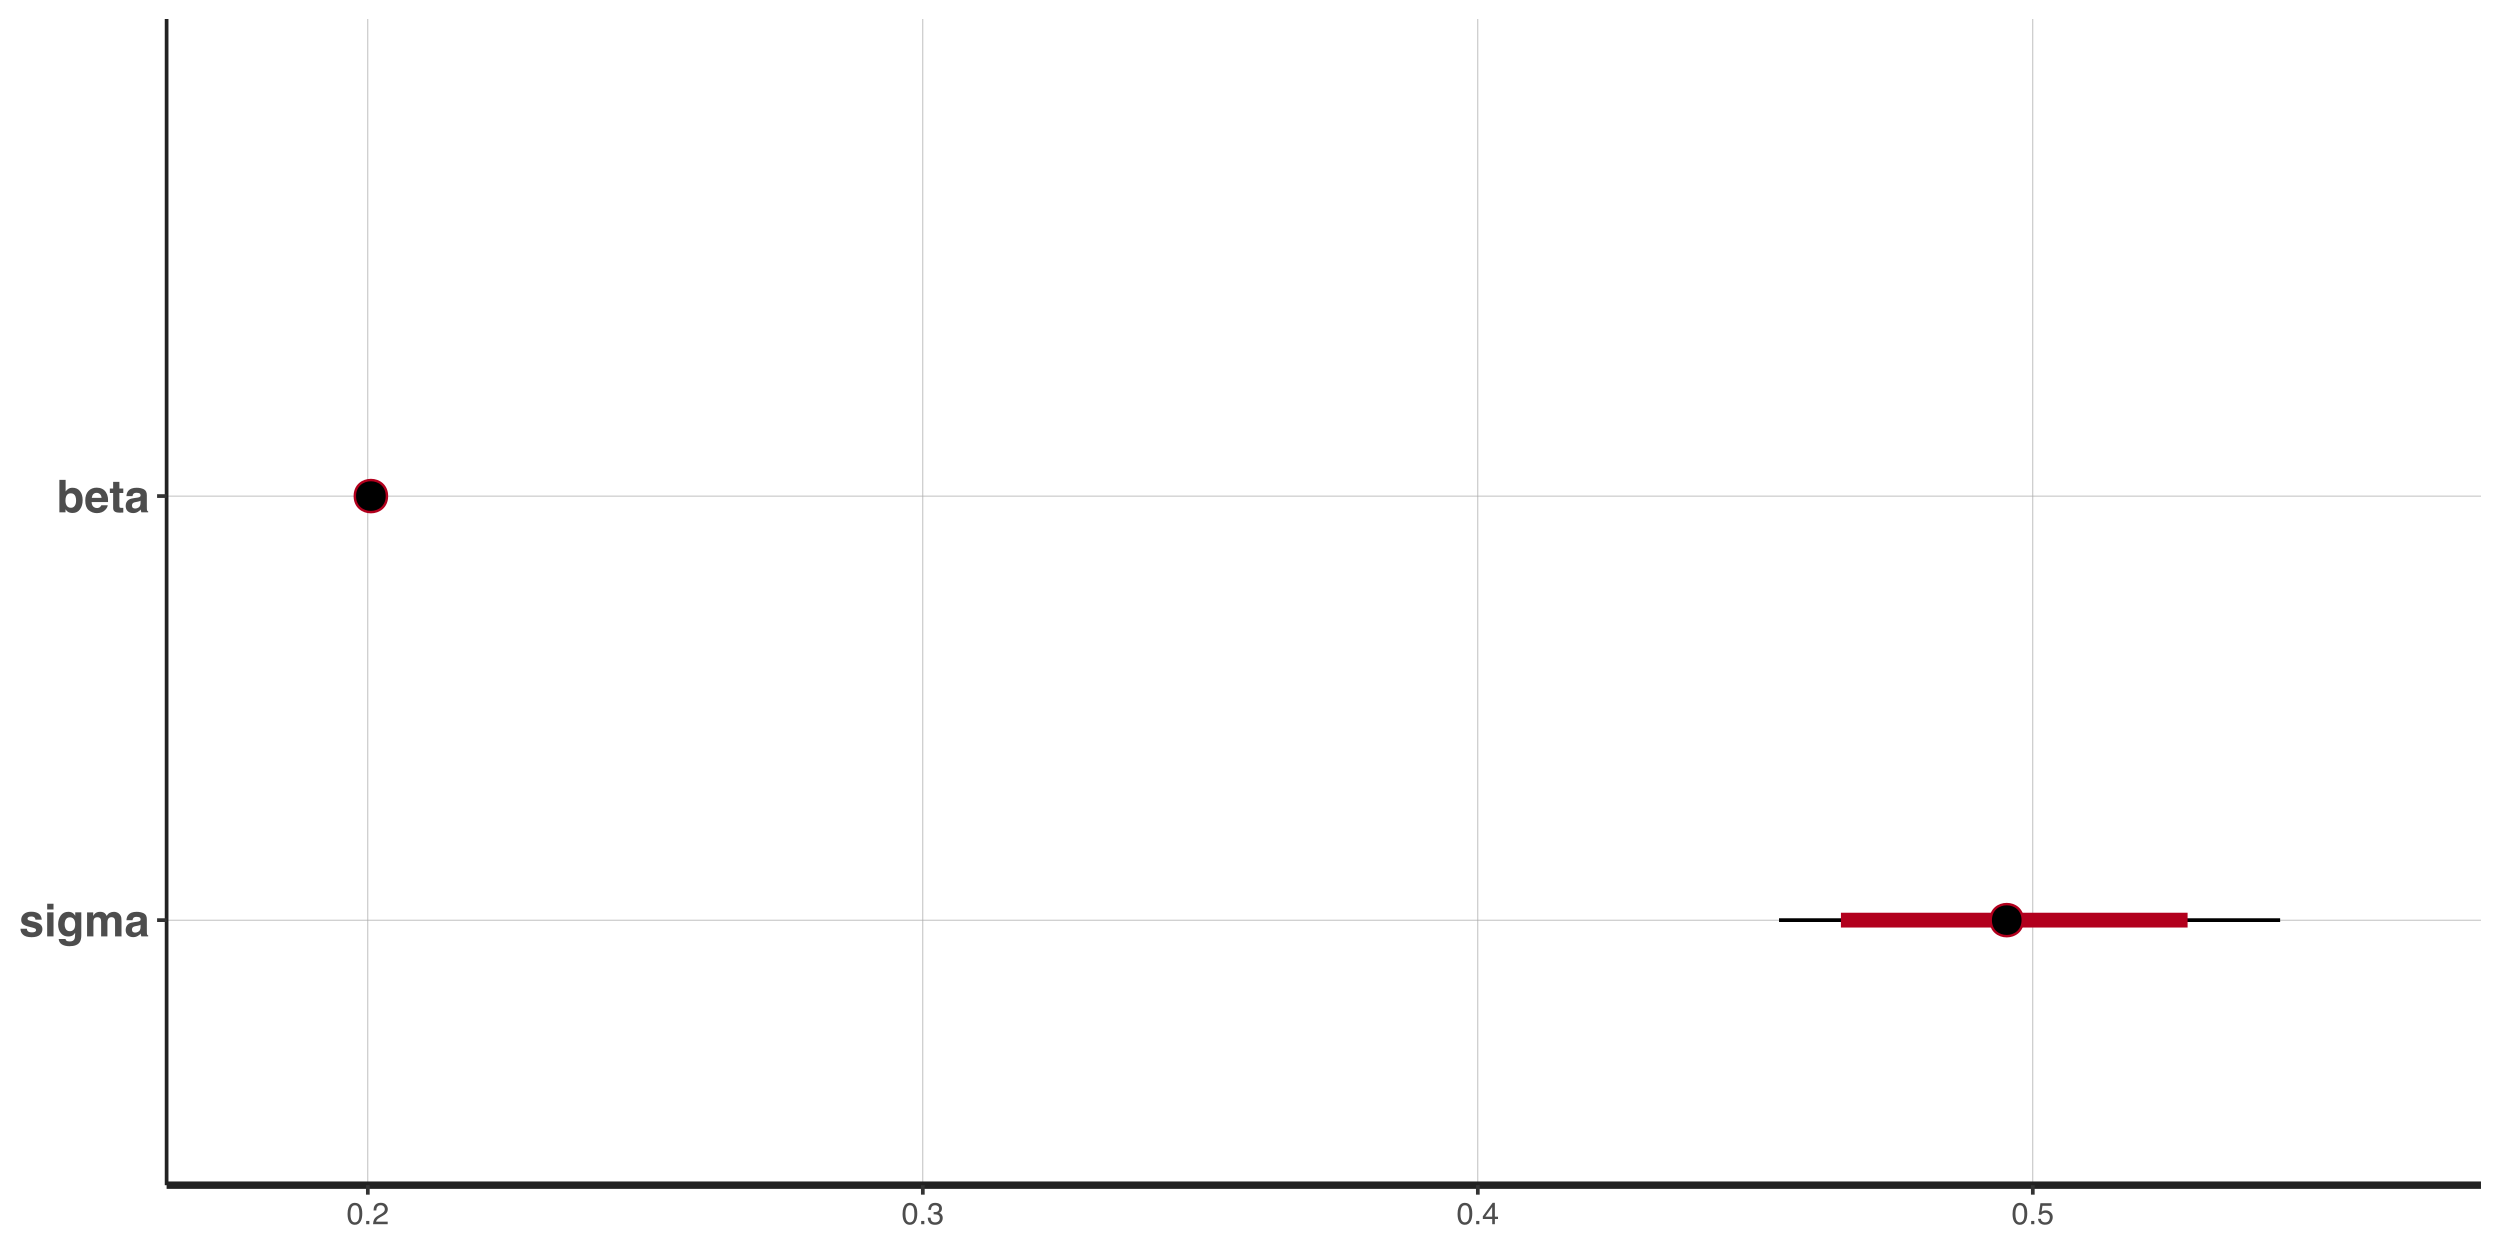
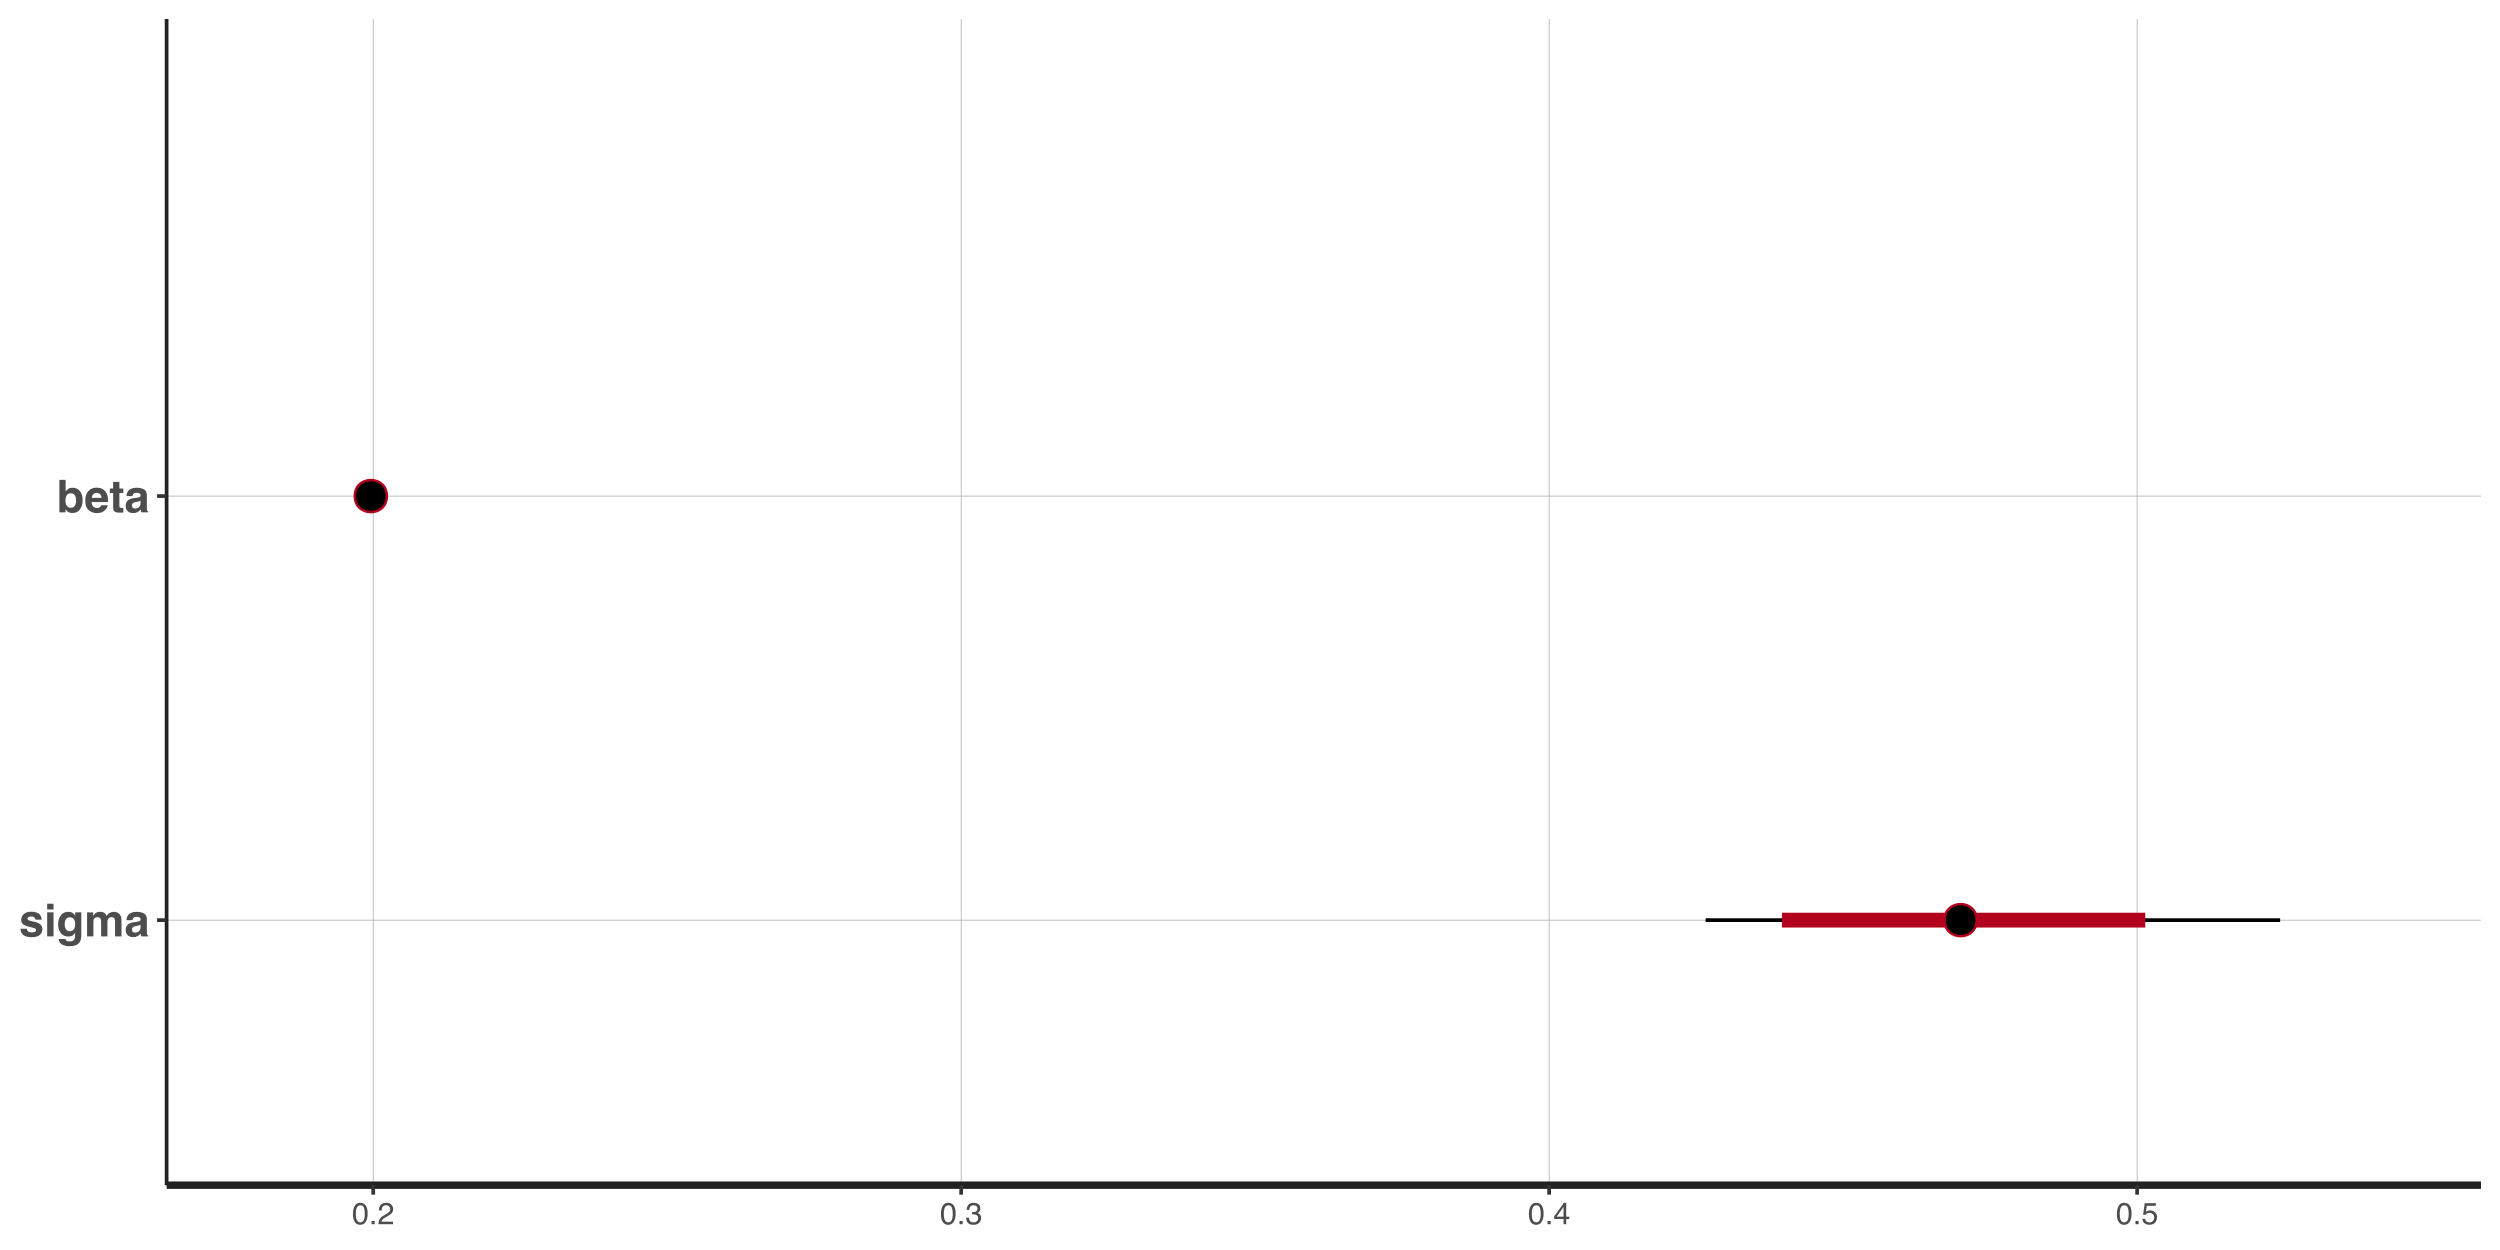
<svg xmlns="http://www.w3.org/2000/svg" xmlns:xlink="http://www.w3.org/1999/xlink" width="720pt" height="360pt" viewBox="0 0 720 360" version="1.1">
  <defs>
    <g>
      <symbol overflow="visible" id="glyph0-0">
        <path style="stroke:none;" d="M 0.984 0 L 0.984 -9.359 L 8.516 -9.359 L 8.516 0 Z M 7.344 -1.172 L 7.344 -8.188 L 2.141 -8.188 L 2.141 -1.172 Z M 7.344 -1.172 " />
      </symbol>
      <symbol overflow="visible" id="glyph0-1">
        <path style="stroke:none;" d="M 4.578 -7.078 C 5.492 -7.078 6.207 -6.75 6.719 -6.094 C 7.227 -5.438 7.484 -4.586 7.484 -3.547 C 7.484 -2.473 7.227 -1.582 6.719 -0.875 C 6.219 -0.164 5.516 0.188 4.609 0.188 C 4.035 0.188 3.57 0.07 3.219 -0.156 C 3.008 -0.289 2.785 -0.531 2.547 -0.875 L 2.547 0 L 0.781 0 L 0.781 -9.344 L 2.578 -9.344 L 2.578 -6.016 C 2.805 -6.336 3.062 -6.582 3.344 -6.75 C 3.664 -6.969 4.078 -7.078 4.578 -7.078 Z M 4.125 -1.312 C 4.582 -1.312 4.941 -1.5 5.203 -1.875 C 5.461 -2.25 5.594 -2.742 5.594 -3.359 C 5.594 -3.848 5.531 -4.254 5.406 -4.578 C 5.164 -5.18 4.719 -5.484 4.062 -5.484 C 3.406 -5.484 2.957 -5.188 2.719 -4.594 C 2.594 -4.281 2.531 -3.867 2.531 -3.359 C 2.531 -2.766 2.66 -2.273 2.922 -1.891 C 3.18 -1.504 3.582 -1.312 4.125 -1.312 Z M 4.125 -1.312 " />
      </symbol>
      <symbol overflow="visible" id="glyph0-2">
        <path style="stroke:none;" d="M 3.578 -5.609 C 3.16 -5.609 2.832 -5.477 2.594 -5.219 C 2.363 -4.957 2.223 -4.602 2.172 -4.156 L 4.984 -4.156 C 4.953 -4.633 4.805 -4.992 4.547 -5.234 C 4.285 -5.484 3.961 -5.609 3.578 -5.609 Z M 3.578 -7.109 C 4.148 -7.109 4.664 -7 5.125 -6.781 C 5.594 -6.562 5.973 -6.219 6.266 -5.75 C 6.535 -5.344 6.711 -4.867 6.797 -4.328 C 6.848 -4.016 6.867 -3.555 6.859 -2.953 L 2.125 -2.953 C 2.145 -2.266 2.363 -1.781 2.781 -1.5 C 3.031 -1.32 3.328 -1.234 3.672 -1.234 C 4.047 -1.234 4.348 -1.344 4.578 -1.562 C 4.711 -1.676 4.828 -1.832 4.922 -2.031 L 6.766 -2.031 C 6.723 -1.625 6.508 -1.207 6.125 -0.781 C 5.531 -0.102 4.703 0.234 3.641 0.234 C 2.754 0.234 1.973 -0.047 1.297 -0.609 C 0.629 -1.18 0.297 -2.109 0.297 -3.391 C 0.297 -4.586 0.598 -5.504 1.203 -6.141 C 1.816 -6.785 2.609 -7.109 3.578 -7.109 Z M 3.703 -7.109 Z M 3.703 -7.109 " />
      </symbol>
      <symbol overflow="visible" id="glyph0-3">
        <path style="stroke:none;" d="M 0.141 -5.562 L 0.141 -6.859 L 1.094 -6.859 L 1.094 -8.781 L 2.891 -8.781 L 2.891 -6.859 L 4.016 -6.859 L 4.016 -5.562 L 2.891 -5.562 L 2.891 -1.906 C 2.891 -1.625 2.926 -1.445 3 -1.375 C 3.07 -1.312 3.289 -1.281 3.656 -1.281 C 3.707 -1.281 3.766 -1.281 3.828 -1.281 C 3.891 -1.281 3.953 -1.281 4.016 -1.281 L 4.016 0.062 L 3.156 0.094 C 2.301 0.125 1.719 -0.02 1.406 -0.344 C 1.195 -0.551 1.094 -0.875 1.094 -1.312 L 1.094 -5.562 Z M 0.141 -5.562 " />
      </symbol>
      <symbol overflow="visible" id="glyph0-4">
        <path style="stroke:none;" d="M 4.656 -3.359 C 4.539 -3.285 4.426 -3.227 4.312 -3.188 C 4.195 -3.145 4.035 -3.102 3.828 -3.062 L 3.422 -2.984 C 3.047 -2.922 2.773 -2.844 2.609 -2.75 C 2.328 -2.582 2.188 -2.32 2.188 -1.969 C 2.188 -1.664 2.27 -1.441 2.438 -1.297 C 2.613 -1.16 2.828 -1.094 3.078 -1.094 C 3.461 -1.094 3.816 -1.207 4.141 -1.438 C 4.473 -1.664 4.645 -2.082 4.656 -2.688 Z M 3.562 -4.203 C 3.895 -4.242 4.133 -4.301 4.281 -4.375 C 4.539 -4.477 4.672 -4.645 4.672 -4.875 C 4.672 -5.164 4.57 -5.363 4.375 -5.469 C 4.176 -5.57 3.883 -5.625 3.5 -5.625 C 3.07 -5.625 2.77 -5.52 2.594 -5.312 C 2.469 -5.156 2.383 -4.941 2.344 -4.672 L 0.594 -4.672 C 0.633 -5.285 0.805 -5.785 1.109 -6.172 C 1.586 -6.773 2.406 -7.078 3.562 -7.078 C 4.32 -7.078 5 -6.93 5.594 -6.641 C 6.176 -6.336 6.469 -5.77 6.469 -4.938 L 6.469 -1.766 C 6.469 -1.535 6.473 -1.266 6.484 -0.953 C 6.492 -0.723 6.523 -0.562 6.578 -0.469 C 6.641 -0.383 6.734 -0.316 6.859 -0.266 L 6.859 0 L 4.891 0 C 4.836 -0.133 4.797 -0.266 4.766 -0.391 C 4.742 -0.516 4.727 -0.656 4.719 -0.812 C 4.469 -0.539 4.18 -0.312 3.859 -0.125 C 3.473 0.102 3.035 0.219 2.547 0.219 C 1.91 0.219 1.391 0.039 0.984 -0.312 C 0.578 -0.676 0.375 -1.188 0.375 -1.844 C 0.375 -2.688 0.703 -3.301 1.359 -3.688 C 1.711 -3.895 2.242 -4.039 2.953 -4.125 Z M 3.656 -7.109 Z M 3.656 -7.109 " />
      </symbol>
      <symbol overflow="visible" id="glyph0-5">
        <path style="stroke:none;" d="M 2.25 -2.203 C 2.289 -1.891 2.375 -1.664 2.5 -1.531 C 2.727 -1.281 3.145 -1.156 3.75 -1.156 C 4.102 -1.156 4.383 -1.207 4.594 -1.312 C 4.801 -1.426 4.906 -1.586 4.906 -1.797 C 4.906 -1.992 4.82 -2.148 4.656 -2.266 C 4.488 -2.367 3.859 -2.551 2.766 -2.812 C 1.984 -3 1.43 -3.238 1.109 -3.531 C 0.785 -3.82 0.625 -4.238 0.625 -4.781 C 0.625 -5.414 0.875 -5.961 1.375 -6.422 C 1.883 -6.879 2.594 -7.109 3.5 -7.109 C 4.363 -7.109 5.066 -6.938 5.609 -6.594 C 6.148 -6.25 6.461 -5.656 6.547 -4.812 L 4.734 -4.812 C 4.711 -5.039 4.645 -5.223 4.531 -5.359 C 4.332 -5.609 3.992 -5.734 3.516 -5.734 C 3.129 -5.734 2.852 -5.672 2.688 -5.547 C 2.52 -5.422 2.438 -5.273 2.438 -5.109 C 2.438 -4.91 2.523 -4.766 2.703 -4.672 C 2.879 -4.566 3.504 -4.398 4.578 -4.172 C 5.297 -3.992 5.836 -3.734 6.203 -3.391 C 6.555 -3.047 6.734 -2.613 6.734 -2.094 C 6.734 -1.406 6.477 -0.844 5.969 -0.406 C 5.457 0.02 4.672 0.234 3.609 0.234 C 2.516 0.234 1.707 0.004 1.188 -0.453 C 0.676 -0.91 0.422 -1.492 0.422 -2.203 Z M 3.641 -7.109 Z M 3.641 -7.109 " />
      </symbol>
      <symbol overflow="visible" id="glyph0-6">
        <path style="stroke:none;" d="M 2.703 -7.75 L 0.875 -7.75 L 0.875 -9.406 L 2.703 -9.406 Z M 0.875 -6.922 L 2.703 -6.922 L 2.703 0 L 0.875 0 Z M 0.875 -6.922 " />
      </symbol>
      <symbol overflow="visible" id="glyph0-7">
        <path style="stroke:none;" d="M 3.812 -1.484 C 4.238 -1.484 4.598 -1.641 4.891 -1.953 C 5.18 -2.273 5.328 -2.785 5.328 -3.484 C 5.328 -4.141 5.188 -4.641 4.906 -4.984 C 4.633 -5.328 4.266 -5.5 3.797 -5.5 C 3.16 -5.5 2.723 -5.203 2.484 -4.609 C 2.359 -4.285 2.297 -3.895 2.297 -3.438 C 2.297 -3.031 2.363 -2.672 2.5 -2.359 C 2.738 -1.773 3.176 -1.484 3.812 -1.484 Z M 3.359 -7.078 C 3.711 -7.078 4.016 -7.023 4.266 -6.922 C 4.711 -6.742 5.07 -6.41 5.344 -5.922 L 5.344 -6.922 L 7.094 -6.922 L 7.094 -0.359 C 7.094 0.535 6.941 1.207 6.641 1.656 C 6.129 2.438 5.141 2.828 3.672 2.828 C 2.785 2.828 2.062 2.656 1.5 2.312 C 0.945 1.969 0.641 1.445 0.578 0.75 L 2.547 0.75 C 2.598 0.969 2.68 1.125 2.797 1.219 C 2.992 1.375 3.32 1.453 3.781 1.453 C 4.438 1.453 4.875 1.238 5.094 0.812 C 5.238 0.531 5.312 0.055 5.312 -0.609 L 5.312 -1.047 C 5.133 -0.754 4.945 -0.531 4.75 -0.375 C 4.383 -0.102 3.914 0.031 3.344 0.031 C 2.457 0.031 1.75 -0.281 1.219 -0.906 C 0.688 -1.531 0.422 -2.375 0.422 -3.438 C 0.422 -4.469 0.676 -5.332 1.188 -6.031 C 1.695 -6.727 2.422 -7.078 3.359 -7.078 Z M 3.938 -7.109 Z M 3.938 -7.109 " />
      </symbol>
      <symbol overflow="visible" id="glyph0-8">
        <path style="stroke:none;" d="M 8.578 -7.078 C 8.879 -7.078 9.176 -7.016 9.469 -6.891 C 9.77 -6.773 10.039 -6.566 10.281 -6.266 C 10.477 -6.023 10.609 -5.734 10.672 -5.391 C 10.711 -5.148 10.734 -4.805 10.734 -4.359 L 10.734 0 L 8.875 0 L 8.875 -4.406 C 8.875 -4.664 8.832 -4.879 8.75 -5.047 C 8.582 -5.367 8.285 -5.531 7.859 -5.531 C 7.359 -5.531 7.016 -5.32 6.828 -4.906 C 6.723 -4.688 6.672 -4.426 6.672 -4.125 L 6.672 0 L 4.859 0 L 4.859 -4.125 C 4.859 -4.531 4.816 -4.828 4.734 -5.016 C 4.578 -5.348 4.273 -5.516 3.828 -5.516 C 3.316 -5.516 2.973 -5.348 2.797 -5.016 C 2.691 -4.828 2.641 -4.547 2.641 -4.172 L 2.641 0 L 0.812 0 L 0.812 -6.906 L 2.578 -6.906 L 2.578 -5.891 C 2.797 -6.254 3.004 -6.516 3.203 -6.672 C 3.555 -6.941 4.016 -7.078 4.578 -7.078 C 5.098 -7.078 5.523 -6.957 5.859 -6.719 C 6.117 -6.508 6.316 -6.234 6.453 -5.891 C 6.691 -6.297 6.984 -6.594 7.328 -6.781 C 7.703 -6.977 8.117 -7.078 8.578 -7.078 Z M 8.578 -7.078 " />
      </symbol>
      <symbol overflow="visible" id="glyph1-0">
        <path style="stroke:none;" d="M 0.281 0 L 0.281 -6.312 L 5.297 -6.312 L 5.297 0 Z M 4.5 -0.797 L 4.5 -5.516 L 1.078 -5.516 L 1.078 -0.797 Z M 4.5 -0.797 " />
      </symbol>
      <symbol overflow="visible" id="glyph1-1">
        <path style="stroke:none;" d="M 2.375 -6.156 C 3.176 -6.156 3.754 -5.828 4.109 -5.172 C 4.379 -4.66 4.516 -3.961 4.516 -3.078 C 4.516 -2.242 4.391 -1.555 4.141 -1.016 C 3.785 -0.223 3.195 0.172 2.375 0.172 C 1.633 0.172 1.082 -0.148 0.719 -0.797 C 0.426 -1.328 0.281 -2.047 0.281 -2.953 C 0.281 -3.648 0.367 -4.25 0.547 -4.75 C 0.879 -5.688 1.488 -6.156 2.375 -6.156 Z M 2.375 -0.531 C 2.77 -0.531 3.086 -0.707 3.328 -1.062 C 3.566 -1.426 3.688 -2.086 3.688 -3.047 C 3.688 -3.754 3.598 -4.332 3.422 -4.781 C 3.254 -5.227 2.922 -5.453 2.422 -5.453 C 1.973 -5.453 1.641 -5.238 1.422 -4.812 C 1.211 -4.383 1.109 -3.754 1.109 -2.922 C 1.109 -2.297 1.176 -1.789 1.312 -1.406 C 1.52 -0.82 1.875 -0.531 2.375 -0.531 Z M 2.375 -0.531 " />
      </symbol>
      <symbol overflow="visible" id="glyph1-2">
        <path style="stroke:none;" d="M 0.75 -0.938 L 1.656 -0.938 L 1.656 0 L 0.75 0 Z M 0.75 -0.938 " />
      </symbol>
      <symbol overflow="visible" id="glyph1-3">
        <path style="stroke:none;" d="M 0.281 0 C 0.301 -0.531 0.406 -0.988 0.594 -1.375 C 0.789 -1.77 1.164 -2.129 1.719 -2.453 L 2.547 -2.922 C 2.91 -3.141 3.164 -3.328 3.312 -3.484 C 3.551 -3.711 3.672 -3.984 3.672 -4.297 C 3.672 -4.648 3.562 -4.93 3.344 -5.141 C 3.133 -5.359 2.848 -5.469 2.484 -5.469 C 1.961 -5.469 1.598 -5.266 1.391 -4.859 C 1.285 -4.648 1.227 -4.352 1.219 -3.969 L 0.422 -3.969 C 0.43 -4.5 0.531 -4.938 0.719 -5.281 C 1.051 -5.875 1.645 -6.172 2.5 -6.172 C 3.195 -6.172 3.707 -5.977 4.031 -5.594 C 4.363 -5.219 4.531 -4.797 4.531 -4.328 C 4.531 -3.836 4.352 -3.414 4 -3.062 C 3.801 -2.863 3.441 -2.617 2.922 -2.328 L 2.344 -2 C 2.062 -1.844 1.836 -1.695 1.672 -1.562 C 1.391 -1.312 1.211 -1.035 1.141 -0.734 L 4.5 -0.734 L 4.5 0 Z M 0.281 0 " />
      </symbol>
      <symbol overflow="visible" id="glyph1-4">
        <path style="stroke:none;" d="M 2.281 0.172 C 1.551 0.172 1.02 -0.023 0.688 -0.422 C 0.363 -0.828 0.203 -1.316 0.203 -1.891 L 1.016 -1.891 C 1.047 -1.492 1.117 -1.203 1.234 -1.016 C 1.441 -0.691 1.805 -0.531 2.328 -0.531 C 2.734 -0.531 3.055 -0.641 3.297 -0.859 C 3.547 -1.078 3.672 -1.359 3.672 -1.703 C 3.672 -2.129 3.539 -2.426 3.281 -2.594 C 3.031 -2.758 2.672 -2.844 2.203 -2.844 C 2.148 -2.844 2.098 -2.844 2.047 -2.844 C 1.992 -2.844 1.941 -2.844 1.891 -2.844 L 1.891 -3.516 C 1.973 -3.516 2.039 -3.508 2.094 -3.5 C 2.145 -3.5 2.203 -3.5 2.266 -3.5 C 2.555 -3.5 2.797 -3.547 2.984 -3.641 C 3.305 -3.797 3.469 -4.082 3.469 -4.5 C 3.469 -4.801 3.359 -5.035 3.141 -5.203 C 2.922 -5.367 2.672 -5.453 2.391 -5.453 C 1.867 -5.453 1.508 -5.281 1.312 -4.938 C 1.207 -4.75 1.145 -4.477 1.125 -4.125 L 0.359 -4.125 C 0.359 -4.582 0.453 -4.973 0.641 -5.297 C 0.953 -5.867 1.504 -6.156 2.297 -6.156 C 2.93 -6.156 3.422 -6.016 3.766 -5.734 C 4.109 -5.461 4.281 -5.062 4.281 -4.531 C 4.281 -4.145 4.176 -3.836 3.969 -3.609 C 3.844 -3.461 3.68 -3.348 3.484 -3.266 C 3.805 -3.172 4.055 -3 4.234 -2.75 C 4.422 -2.5 4.516 -2.191 4.516 -1.828 C 4.516 -1.234 4.316 -0.75 3.922 -0.375 C 3.535 -0.008 2.988 0.172 2.281 0.172 Z M 2.281 0.172 " />
      </symbol>
      <symbol overflow="visible" id="glyph1-5">
        <path style="stroke:none;" d="M 2.906 -2.172 L 2.906 -4.969 L 0.938 -2.172 Z M 2.922 0 L 2.922 -1.5 L 0.219 -1.5 L 0.219 -2.266 L 3.047 -6.172 L 3.688 -6.172 L 3.688 -2.172 L 4.594 -2.172 L 4.594 -1.5 L 3.688 -1.5 L 3.688 0 Z M 2.922 0 " />
      </symbol>
      <symbol overflow="visible" id="glyph1-6">
        <path style="stroke:none;" d="M 1.094 -1.562 C 1.133 -1.125 1.336 -0.82 1.703 -0.656 C 1.879 -0.57 2.094 -0.531 2.344 -0.531 C 2.801 -0.531 3.141 -0.676 3.359 -0.969 C 3.578 -1.258 3.688 -1.582 3.688 -1.938 C 3.688 -2.363 3.555 -2.691 3.297 -2.922 C 3.035 -3.16 2.719 -3.281 2.344 -3.281 C 2.082 -3.281 1.852 -3.227 1.656 -3.125 C 1.469 -3.02 1.305 -2.879 1.172 -2.703 L 0.5 -2.734 L 0.969 -6.047 L 4.172 -6.047 L 4.172 -5.297 L 1.562 -5.297 L 1.297 -3.594 C 1.43 -3.695 1.566 -3.773 1.703 -3.828 C 1.93 -3.93 2.195 -3.984 2.5 -3.984 C 3.062 -3.984 3.535 -3.801 3.922 -3.438 C 4.316 -3.07 4.516 -2.609 4.516 -2.047 C 4.516 -1.461 4.332 -0.945 3.969 -0.5 C 3.613 -0.062 3.047 0.156 2.266 0.156 C 1.754 0.156 1.305 0.016 0.922 -0.266 C 0.547 -0.547 0.332 -0.977 0.281 -1.562 Z M 1.094 -1.562 " />
      </symbol>
    </g>
    <clipPath id="clip1">
      <path d="M 47.984 5.48 L 714.523 5.48 L 714.523 341.332 L 47.984 341.332 Z M 47.984 5.48 " />
    </clipPath>
    <clipPath id="clip2">
      <path d="M 47.984 142 L 714.523 142 L 714.523 143 L 47.984 143 Z M 47.984 142 " />
    </clipPath>
    <clipPath id="clip3">
      <path d="M 47.984 264 L 714.523 264 L 714.523 266 L 47.984 266 Z M 47.984 264 " />
    </clipPath>
    <clipPath id="clip4">
-       <path d="M 105 5.48 L 107 5.48 L 107 341.332 L 105 341.332 Z M 105 5.48 " />
+       <path d="M 107 5.48 L 108 5.48 L 108 341.332 L 107 341.332 Z M 107 5.48 " />
    </clipPath>
    <clipPath id="clip5">
-       <path d="M 265 5.48 L 266 5.48 L 266 341.332 L 265 341.332 Z M 265 5.48 " />
+       <path d="M 276 5.48 L 277 5.48 L 277 341.332 L 276 341.332 Z M 276 5.48 " />
    </clipPath>
    <clipPath id="clip6">
-       <path d="M 425 5.48 L 426 5.48 L 426 341.332 L 425 341.332 Z M 425 5.48 " />
+       <path d="M 446 5.48 L 447 5.48 L 447 341.332 L 446 341.332 Z M 446 5.48 " />
    </clipPath>
    <clipPath id="clip7">
-       <path d="M 585 5.48 L 586 5.48 L 586 341.332 L 585 341.332 Z M 585 5.48 " />
+       <path d="M 615 5.48 L 616 5.48 L 616 341.332 L 615 341.332 Z M 615 5.48 " />
    </clipPath>
  </defs>
  <g id="surface24">
    <rect x="0" y="0" width="720" height="360" style="fill:rgb(100%,100%,100%);fill-opacity:1;stroke:none;" />
    <rect x="0" y="0" width="720" height="360" style="fill:rgb(100%,100%,100%);fill-opacity:1;stroke:none;" />
    <path style="fill:none;stroke-width:1.067;stroke-linecap:round;stroke-linejoin:round;stroke:rgb(100%,100%,100%);stroke-opacity:1;stroke-miterlimit:10;" d="M 0 360 L 720 360 L 720 0 L 0 0 Z M 0 360 " />
    <g clip-path="url(#clip1)" clip-rule="nonzero">
      <path style=" stroke:none;fill-rule:nonzero;fill:rgb(100%,100%,100%);fill-opacity:1;" d="M 47.984 341.332 L 714.523 341.332 L 714.523 5.48 L 47.984 5.48 Z M 47.984 341.332 " />
    </g>
    <g clip-path="url(#clip2)" clip-rule="nonzero">
      <path style="fill:none;stroke-width:0.213;stroke-linecap:butt;stroke-linejoin:round;stroke:rgb(66.275%,66.275%,66.275%);stroke-opacity:1;stroke-miterlimit:10;" d="M 47.984 142.871 L 714.52 142.871 " />
    </g>
    <g clip-path="url(#clip3)" clip-rule="nonzero">
      <path style="fill:none;stroke-width:0.213;stroke-linecap:butt;stroke-linejoin:round;stroke:rgb(66.275%,66.275%,66.275%);stroke-opacity:1;stroke-miterlimit:10;" d="M 47.984 265 L 714.52 265 " />
    </g>
    <g clip-path="url(#clip4)" clip-rule="nonzero">
-       <path style="fill:none;stroke-width:0.213;stroke-linecap:butt;stroke-linejoin:round;stroke:rgb(66.275%,66.275%,66.275%);stroke-opacity:1;stroke-miterlimit:10;" d="M 105.934 341.332 L 105.934 5.48 " />
+       <path style="fill:none;stroke-width:0.213;stroke-linecap:butt;stroke-linejoin:round;stroke:rgb(66.275%,66.275%,66.275%);stroke-opacity:1;stroke-miterlimit:10;" d="M 107.484 341.332 L 107.484 5.48 " />
    </g>
    <g clip-path="url(#clip5)" clip-rule="nonzero">
-       <path style="fill:none;stroke-width:0.213;stroke-linecap:butt;stroke-linejoin:round;stroke:rgb(66.275%,66.275%,66.275%);stroke-opacity:1;stroke-miterlimit:10;" d="M 265.773 341.332 L 265.773 5.48 " />
+       <path style="fill:none;stroke-width:0.213;stroke-linecap:butt;stroke-linejoin:round;stroke:rgb(66.275%,66.275%,66.275%);stroke-opacity:1;stroke-miterlimit:10;" d="M 276.82 341.332 L 276.82 5.48 " />
    </g>
    <g clip-path="url(#clip6)" clip-rule="nonzero">
-       <path style="fill:none;stroke-width:0.213;stroke-linecap:butt;stroke-linejoin:round;stroke:rgb(66.275%,66.275%,66.275%);stroke-opacity:1;stroke-miterlimit:10;" d="M 425.613 341.332 L 425.613 5.48 " />
+       <path style="fill:none;stroke-width:0.213;stroke-linecap:butt;stroke-linejoin:round;stroke:rgb(66.275%,66.275%,66.275%);stroke-opacity:1;stroke-miterlimit:10;" d="M 446.156 341.332 L 446.156 5.48 " />
    </g>
    <g clip-path="url(#clip7)" clip-rule="nonzero">
-       <path style="fill:none;stroke-width:0.213;stroke-linecap:butt;stroke-linejoin:round;stroke:rgb(66.275%,66.275%,66.275%);stroke-opacity:1;stroke-miterlimit:10;" d="M 585.449 341.332 L 585.449 5.48 " />
+       <path style="fill:none;stroke-width:0.213;stroke-linecap:butt;stroke-linejoin:round;stroke:rgb(66.275%,66.275%,66.275%);stroke-opacity:1;stroke-miterlimit:10;" d="M 615.492 341.332 L 615.492 5.48 " />
    </g>
-     <path style="fill:none;stroke-width:1.067;stroke-linecap:butt;stroke-linejoin:round;stroke:rgb(0%,0%,0%);stroke-opacity:1;stroke-miterlimit:10;" d="M 105.824 142.871 L 107.777 142.871 " />
-     <path style="fill:none;stroke-width:1.067;stroke-linecap:butt;stroke-linejoin:round;stroke:rgb(0%,0%,0%);stroke-opacity:1;stroke-miterlimit:10;" d="M 512.359 265 L 656.68 265 " />
-     <path style="fill:none;stroke-width:4.268;stroke-linecap:butt;stroke-linejoin:round;stroke:rgb(69.804%,0%,11.373%);stroke-opacity:1;stroke-miterlimit:10;" d="M 106.172 142.871 L 107.438 142.871 " />
-     <path style="fill:none;stroke-width:4.268;stroke-linecap:butt;stroke-linejoin:round;stroke:rgb(69.804%,0%,11.373%);stroke-opacity:1;stroke-miterlimit:10;" d="M 530.188 265 L 630.027 265 " />
-     <path style="fill-rule:nonzero;fill:rgb(0%,0%,0%);fill-opacity:1;stroke-width:0.709;stroke-linecap:round;stroke-linejoin:round;stroke:rgb(69.804%,0%,11.373%);stroke-opacity:1;stroke-miterlimit:10;" d="M 111.438 142.871 C 111.438 149.035 102.191 149.035 102.191 142.871 C 102.191 136.711 111.438 136.711 111.438 142.871 " />
-     <path style="fill-rule:nonzero;fill:rgb(0%,0%,0%);fill-opacity:1;stroke-width:0.709;stroke-linecap:round;stroke-linejoin:round;stroke:rgb(69.804%,0%,11.373%);stroke-opacity:1;stroke-miterlimit:10;" d="M 582.562 265 C 582.562 271.164 573.32 271.164 573.32 265 C 573.32 258.836 582.562 258.836 582.562 265 " />
+     <path style="fill:none;stroke-width:1.067;stroke-linecap:butt;stroke-linejoin:round;stroke:rgb(0%,0%,0%);stroke-opacity:1;stroke-miterlimit:10;" d="M 105.824 142.871 L 107.75 142.871 " />
+     <path style="fill:none;stroke-width:1.067;stroke-linecap:butt;stroke-linejoin:round;stroke:rgb(0%,0%,0%);stroke-opacity:1;stroke-miterlimit:10;" d="M 491.227 265 L 656.68 265 " />
+     <path style="fill:none;stroke-width:4.268;stroke-linecap:butt;stroke-linejoin:round;stroke:rgb(69.804%,0%,11.373%);stroke-opacity:1;stroke-miterlimit:10;" d="M 106.191 142.871 L 107.438 142.871 " />
+     <path style="fill:none;stroke-width:4.268;stroke-linecap:butt;stroke-linejoin:round;stroke:rgb(69.804%,0%,11.373%);stroke-opacity:1;stroke-miterlimit:10;" d="M 513.188 265 L 617.836 265 " />
+     <path style="fill-rule:nonzero;fill:rgb(0%,0%,0%);fill-opacity:1;stroke-width:0.709;stroke-linecap:round;stroke-linejoin:round;stroke:rgb(69.804%,0%,11.373%);stroke-opacity:1;stroke-miterlimit:10;" d="M 111.426 142.871 C 111.426 149.035 102.18 149.035 102.18 142.871 C 102.18 136.711 111.426 136.711 111.426 142.871 " />
+     <path style="fill-rule:nonzero;fill:rgb(0%,0%,0%);fill-opacity:1;stroke-width:0.709;stroke-linecap:round;stroke-linejoin:round;stroke:rgb(69.804%,0%,11.373%);stroke-opacity:1;stroke-miterlimit:10;" d="M 569.285 265 C 569.285 271.164 560.039 271.164 560.039 265 C 560.039 258.836 569.285 258.836 569.285 265 " />
    <path style="fill:none;stroke-width:1.067;stroke-linecap:butt;stroke-linejoin:round;stroke:rgb(13.333%,13.333%,13.333%);stroke-opacity:1;stroke-miterlimit:10;" d="M 47.984 341.332 L 47.984 5.48 " />
    <g style="fill:rgb(30.196%,30.196%,30.196%);fill-opacity:1;">
      <use xlink:href="#glyph0-1" x="16.32" y="147.551" />
      <use xlink:href="#glyph0-2" x="24.261" y="147.551" />
      <use xlink:href="#glyph0-3" x="31.491" y="147.551" />
      <use xlink:href="#glyph0-4" x="35.82" y="147.551" />
    </g>
    <g style="fill:rgb(30.196%,30.196%,30.196%);fill-opacity:1;">
      <use xlink:href="#glyph0-5" x="5.48" y="269.68" />
      <use xlink:href="#glyph0-6" x="12.71" y="269.68" />
      <use xlink:href="#glyph0-7" x="16.322" y="269.68" />
      <use xlink:href="#glyph0-8" x="24.263" y="269.68" />
      <use xlink:href="#glyph0-4" x="35.822" y="269.68" />
    </g>
    <path style="fill:none;stroke-width:1.067;stroke-linecap:butt;stroke-linejoin:round;stroke:rgb(20%,20%,20%);stroke-opacity:1;stroke-miterlimit:10;" d="M 45.242 142.871 L 47.984 142.871 " />
    <path style="fill:none;stroke-width:1.067;stroke-linecap:butt;stroke-linejoin:round;stroke:rgb(20%,20%,20%);stroke-opacity:1;stroke-miterlimit:10;" d="M 45.242 265 L 47.984 265 " />
    <path style="fill:none;stroke-width:2.134;stroke-linecap:butt;stroke-linejoin:round;stroke:rgb(13.333%,13.333%,13.333%);stroke-opacity:1;stroke-miterlimit:10;" d="M 47.984 341.332 L 714.52 341.332 " />
-     <path style="fill:none;stroke-width:1.067;stroke-linecap:butt;stroke-linejoin:round;stroke:rgb(20%,20%,20%);stroke-opacity:1;stroke-miterlimit:10;" d="M 105.934 344.07 L 105.934 341.332 " />
-     <path style="fill:none;stroke-width:1.067;stroke-linecap:butt;stroke-linejoin:round;stroke:rgb(20%,20%,20%);stroke-opacity:1;stroke-miterlimit:10;" d="M 265.773 344.07 L 265.773 341.332 " />
-     <path style="fill:none;stroke-width:1.067;stroke-linecap:butt;stroke-linejoin:round;stroke:rgb(20%,20%,20%);stroke-opacity:1;stroke-miterlimit:10;" d="M 425.613 344.07 L 425.613 341.332 " />
-     <path style="fill:none;stroke-width:1.067;stroke-linecap:butt;stroke-linejoin:round;stroke:rgb(20%,20%,20%);stroke-opacity:1;stroke-miterlimit:10;" d="M 585.449 344.07 L 585.449 341.332 " />
+     <path style="fill:none;stroke-width:1.067;stroke-linecap:butt;stroke-linejoin:round;stroke:rgb(20%,20%,20%);stroke-opacity:1;stroke-miterlimit:10;" d="M 107.484 344.07 L 107.484 341.332 " />
+     <path style="fill:none;stroke-width:1.067;stroke-linecap:butt;stroke-linejoin:round;stroke:rgb(20%,20%,20%);stroke-opacity:1;stroke-miterlimit:10;" d="M 276.82 344.07 L 276.82 341.332 " />
+     <path style="fill:none;stroke-width:1.067;stroke-linecap:butt;stroke-linejoin:round;stroke:rgb(20%,20%,20%);stroke-opacity:1;stroke-miterlimit:10;" d="M 446.156 344.07 L 446.156 341.332 " />
+     <path style="fill:none;stroke-width:1.067;stroke-linecap:butt;stroke-linejoin:round;stroke:rgb(20%,20%,20%);stroke-opacity:1;stroke-miterlimit:10;" d="M 615.492 344.07 L 615.492 341.332 " />
    <g style="fill:rgb(30.196%,30.196%,30.196%);fill-opacity:1;">
-       <use xlink:href="#glyph1-1" x="99.816" y="352.574" />
-       <use xlink:href="#glyph1-2" x="104.711" y="352.574" />
-       <use xlink:href="#glyph1-3" x="107.155" y="352.574" />
+       <use xlink:href="#glyph1-1" x="101.367" y="352.574" />
+       <use xlink:href="#glyph1-2" x="106.261" y="352.574" />
+       <use xlink:href="#glyph1-3" x="108.706" y="352.574" />
    </g>
    <g style="fill:rgb(30.196%,30.196%,30.196%);fill-opacity:1;">
-       <use xlink:href="#glyph1-1" x="259.656" y="352.574" />
-       <use xlink:href="#glyph1-2" x="264.55" y="352.574" />
-       <use xlink:href="#glyph1-4" x="266.995" y="352.574" />
+       <use xlink:href="#glyph1-1" x="270.703" y="352.574" />
+       <use xlink:href="#glyph1-2" x="275.597" y="352.574" />
+       <use xlink:href="#glyph1-4" x="278.042" y="352.574" />
    </g>
    <g style="fill:rgb(30.196%,30.196%,30.196%);fill-opacity:1;">
-       <use xlink:href="#glyph1-1" x="419.496" y="352.574" />
-       <use xlink:href="#glyph1-2" x="424.39" y="352.574" />
-       <use xlink:href="#glyph1-5" x="426.835" y="352.574" />
+       <use xlink:href="#glyph1-1" x="440.039" y="352.574" />
+       <use xlink:href="#glyph1-2" x="444.933" y="352.574" />
+       <use xlink:href="#glyph1-5" x="447.378" y="352.574" />
    </g>
    <g style="fill:rgb(30.196%,30.196%,30.196%);fill-opacity:1;">
-       <use xlink:href="#glyph1-1" x="579.332" y="352.574" />
-       <use xlink:href="#glyph1-2" x="584.226" y="352.574" />
-       <use xlink:href="#glyph1-6" x="586.671" y="352.574" />
+       <use xlink:href="#glyph1-1" x="609.375" y="352.574" />
+       <use xlink:href="#glyph1-2" x="614.269" y="352.574" />
+       <use xlink:href="#glyph1-6" x="616.714" y="352.574" />
    </g>
  </g>
</svg>
